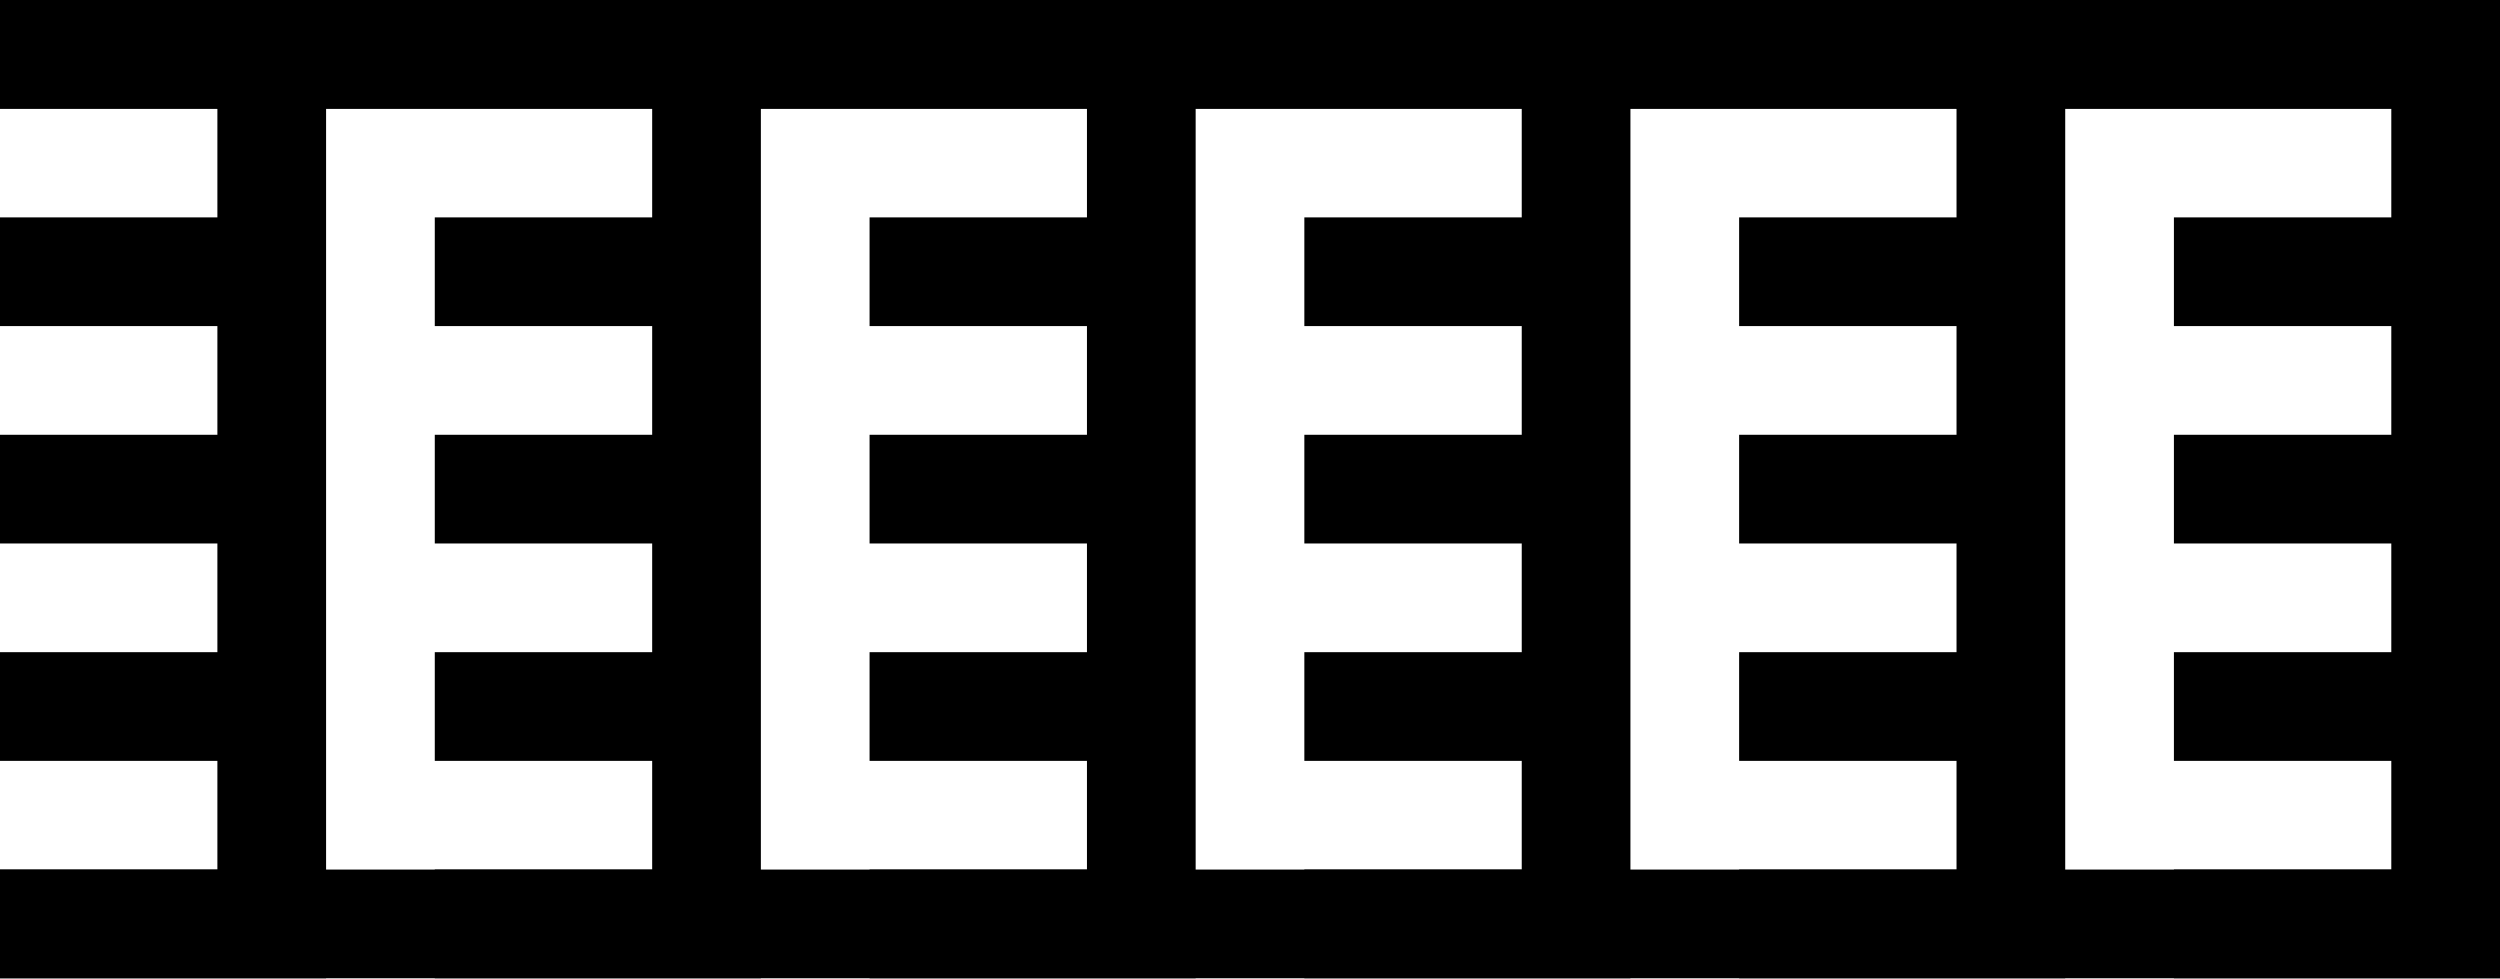
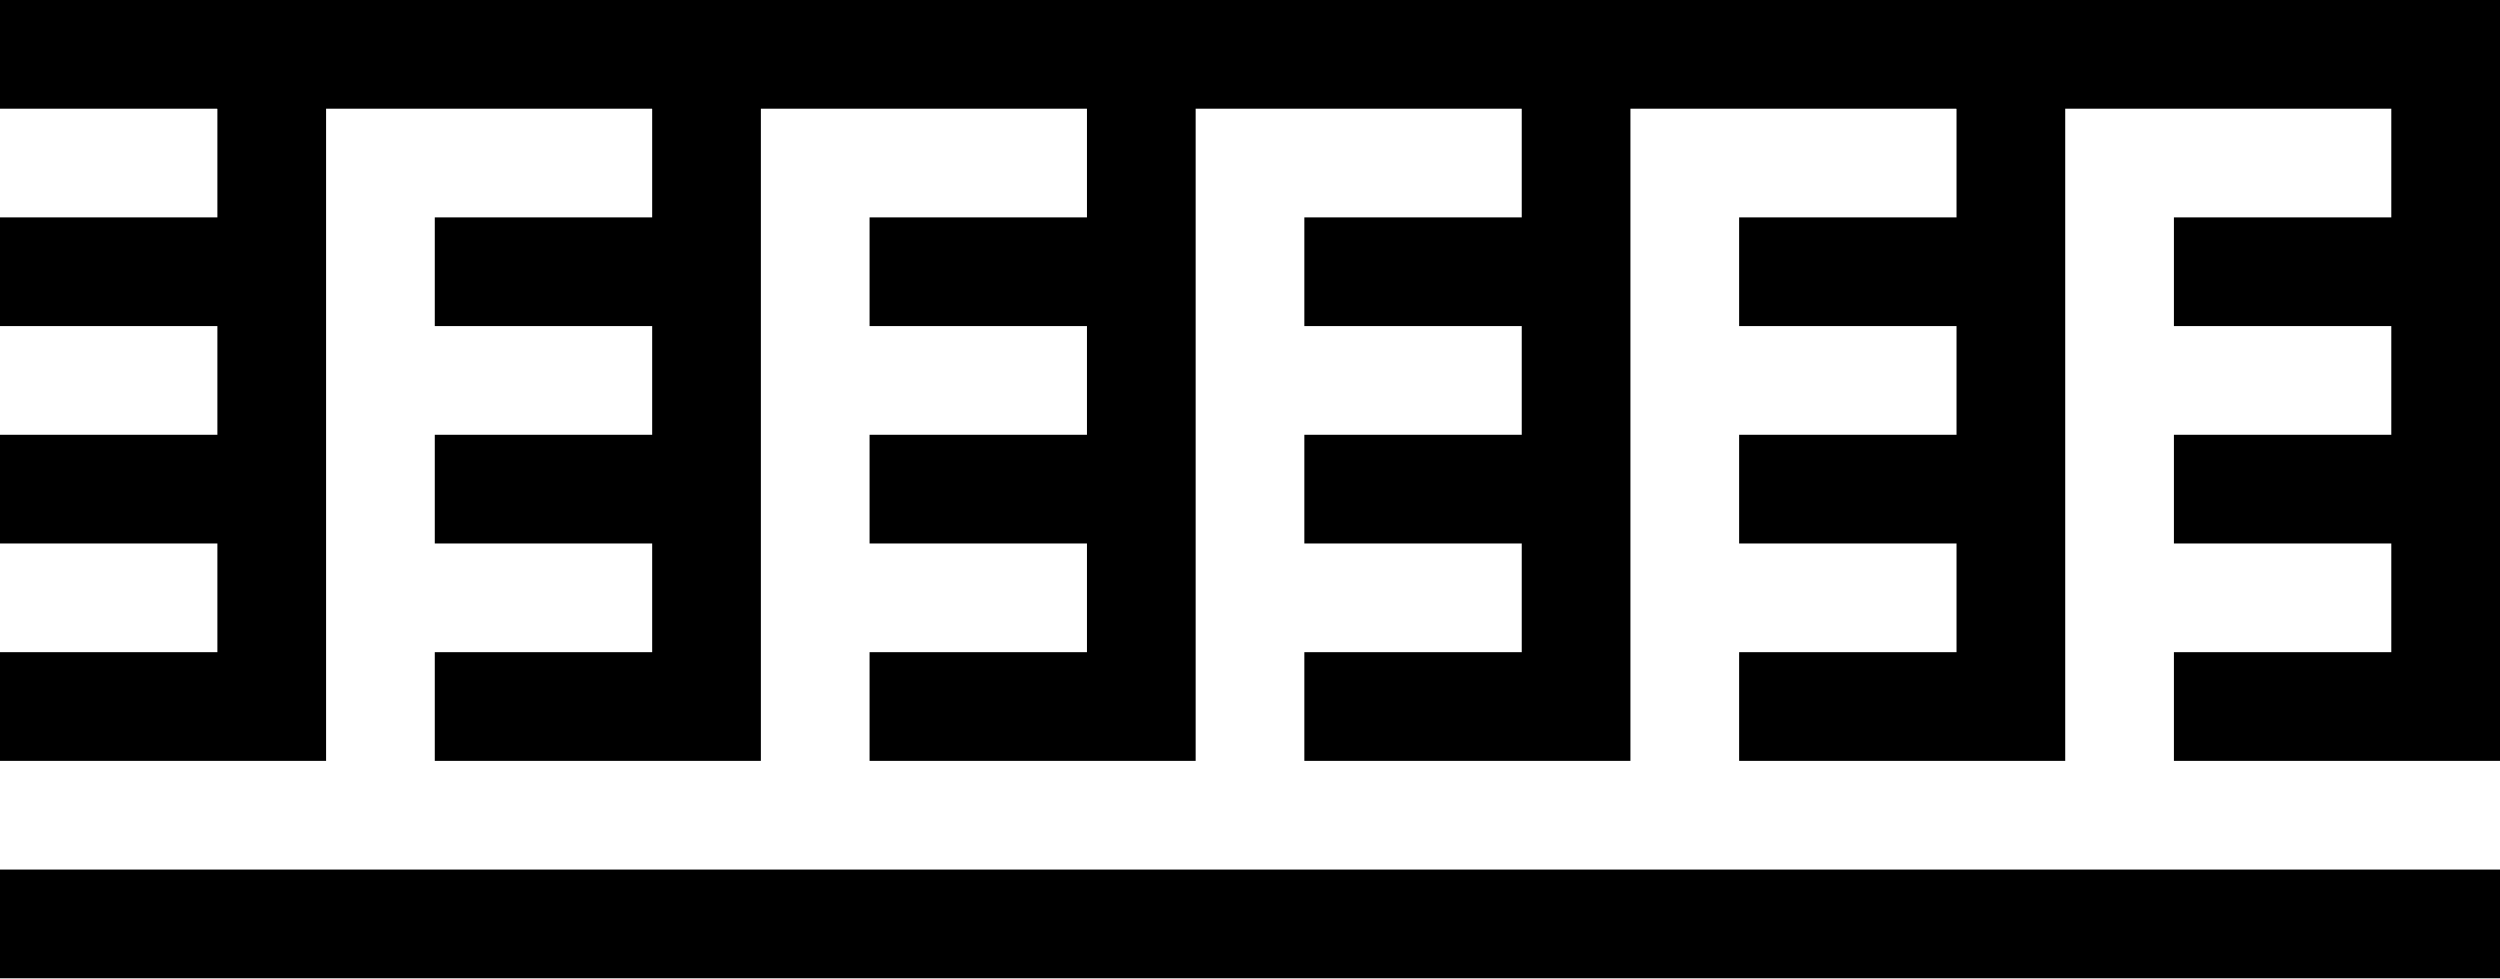
<svg xmlns="http://www.w3.org/2000/svg" width="172.5" height="67.5" viewBox="0 0 172.5 67.5" fill="none">
-   <path d="M18.75 3.75V63.75M3.75 3.75H18.75M3.75 18.75H18.75M3.75 33.75H18.75M3.75 48.75H18.75M3.75 63.75H18.75" stroke="black" stroke-width="7.5" stroke-linecap="square" />
-   <path d="M48.75 3.75V63.75M18.75 3.75H48.75M33.75 18.75H48.75M33.75 33.75H48.75M33.75 48.75H48.75M33.75 63.75H48.75" stroke="black" stroke-width="7.5" stroke-linecap="square" />
-   <path d="M78.75 3.75V63.75M48.75 3.75H78.75M63.75 18.75H78.75M63.75 33.75H78.75M63.75 48.75H78.75M63.75 63.75H78.75" stroke="black" stroke-width="7.5" stroke-linecap="square" />
-   <path d="M108.75 3.75V63.75M78.75 3.75H108.75M93.75 18.75H108.75M93.75 33.75H108.75M93.75 48.75H108.75M93.75 63.75H108.75" stroke="black" stroke-width="7.5" stroke-linecap="square" />
-   <path d="M138.75 3.75V63.75M108.75 3.75H138.75M123.75 18.75H138.75M123.75 33.75H138.75M123.75 48.75H138.75M123.75 63.75H138.75" stroke="black" stroke-width="7.5" stroke-linecap="square" />
-   <path d="M168.75 3.75V63.75M138.75 3.75H168.75M153.75 18.75H168.75M153.75 33.75H168.75M153.75 48.75H168.75M153.75 63.75H168.75" stroke="black" stroke-width="7.5" stroke-linecap="square" />
-   <path d="M168.75 63.75H3.75M168.75 3.75H3.75" stroke="black" stroke-width="7.5" stroke-linecap="square" />
+   <path d="M18.75 3.75V48.75M3.75 3.75H18.75M3.75 18.75H18.75M3.75 33.75H18.75M3.75 48.75H18.75" stroke="black" stroke-width="7.5" stroke-linecap="square" />
+   <path d="M48.75 3.75V48.75M18.75 3.75H48.75M33.75 18.75H48.75M33.75 33.75H48.75M33.75 48.75H48.75" stroke="black" stroke-width="7.5" stroke-linecap="square" />
+   <path d="M78.75 3.75V48.75M48.75 3.75H78.75M63.75 18.75H78.75M63.75 33.75H78.75M63.75 48.75H78.75" stroke="black" stroke-width="7.5" stroke-linecap="square" />
+   <path d="M108.75 3.75V48.75M78.75 3.75H108.75M93.75 18.75H108.75M93.75 33.75H108.75M93.75 48.75H108.75" stroke="black" stroke-width="7.5" stroke-linecap="square" />
+   <path d="M138.75 3.75V48.75M108.75 3.75H138.75M123.75 18.75H138.75M123.75 33.75H138.75M123.75 48.75H138.75" stroke="black" stroke-width="7.5" stroke-linecap="square" />
+   <path d="M168.75 3.75V48.75M138.75 3.75H168.75M153.75 18.75H168.75M153.75 33.75H168.75M153.75 48.75H168.75" stroke="black" stroke-width="7.5" stroke-linecap="square" />
+   <path d="M3.75 63.75H168.75" stroke="black" stroke-width="7.5" stroke-linecap="square" />
</svg>
